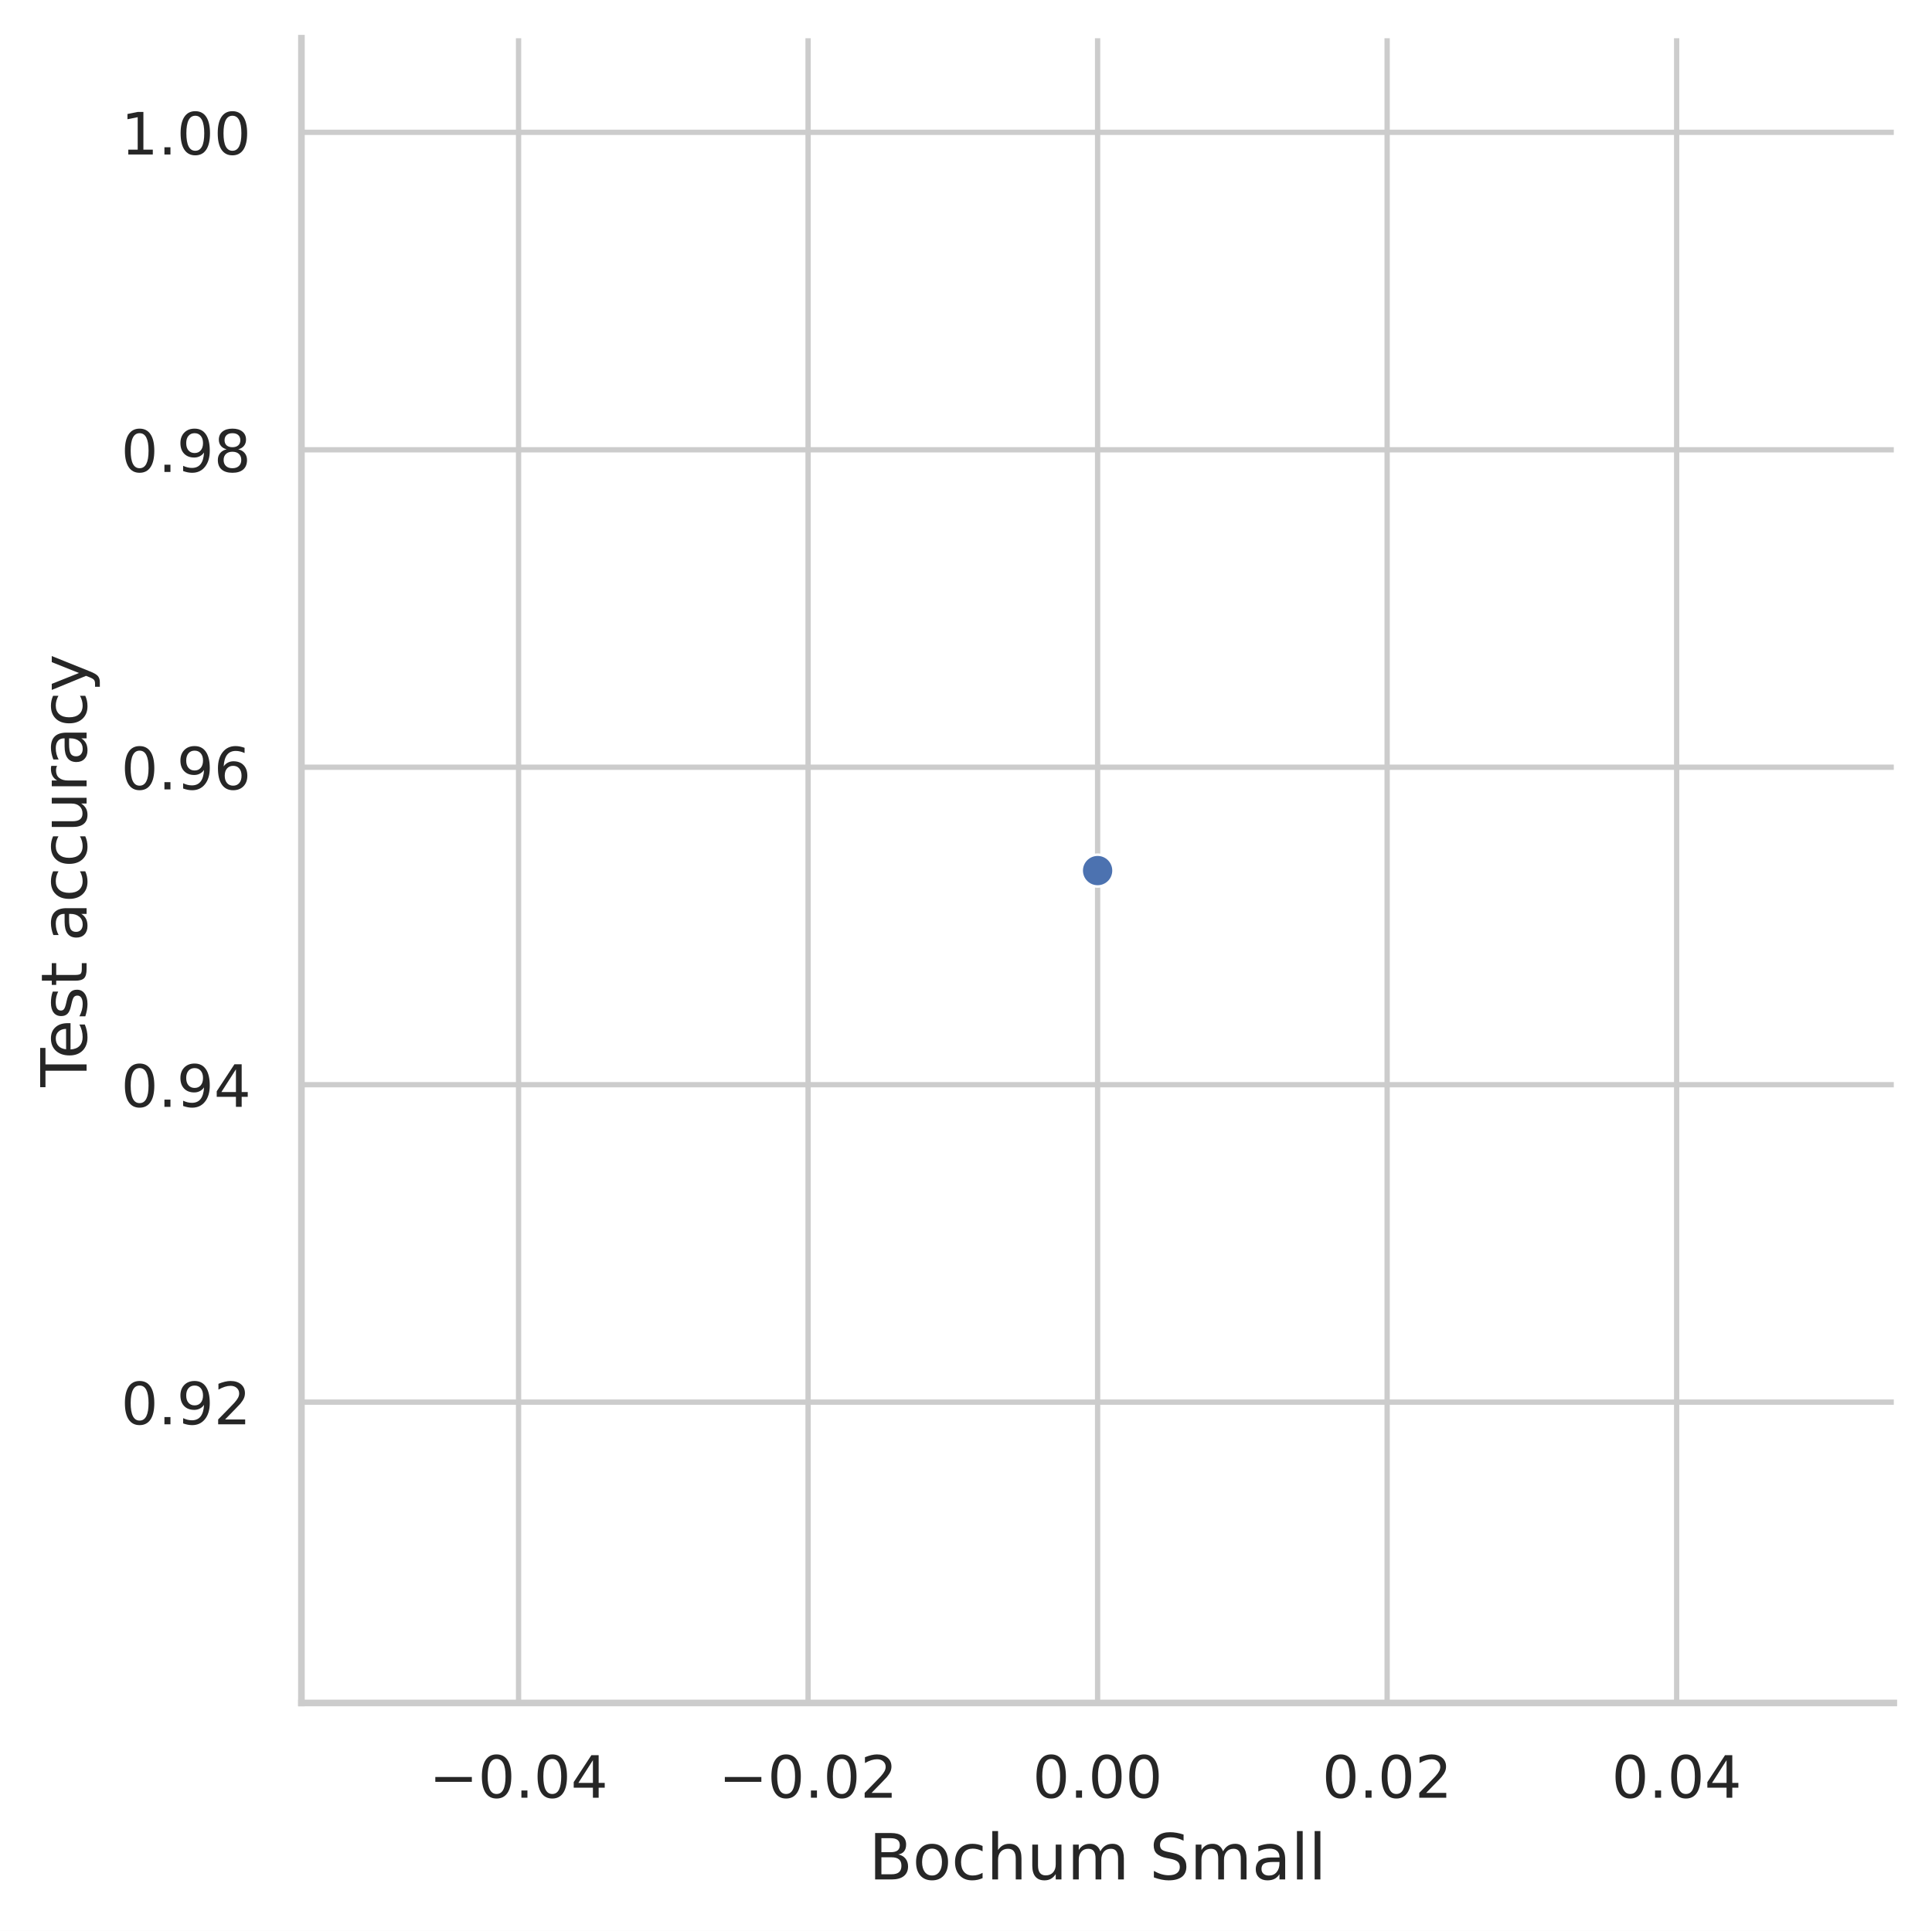
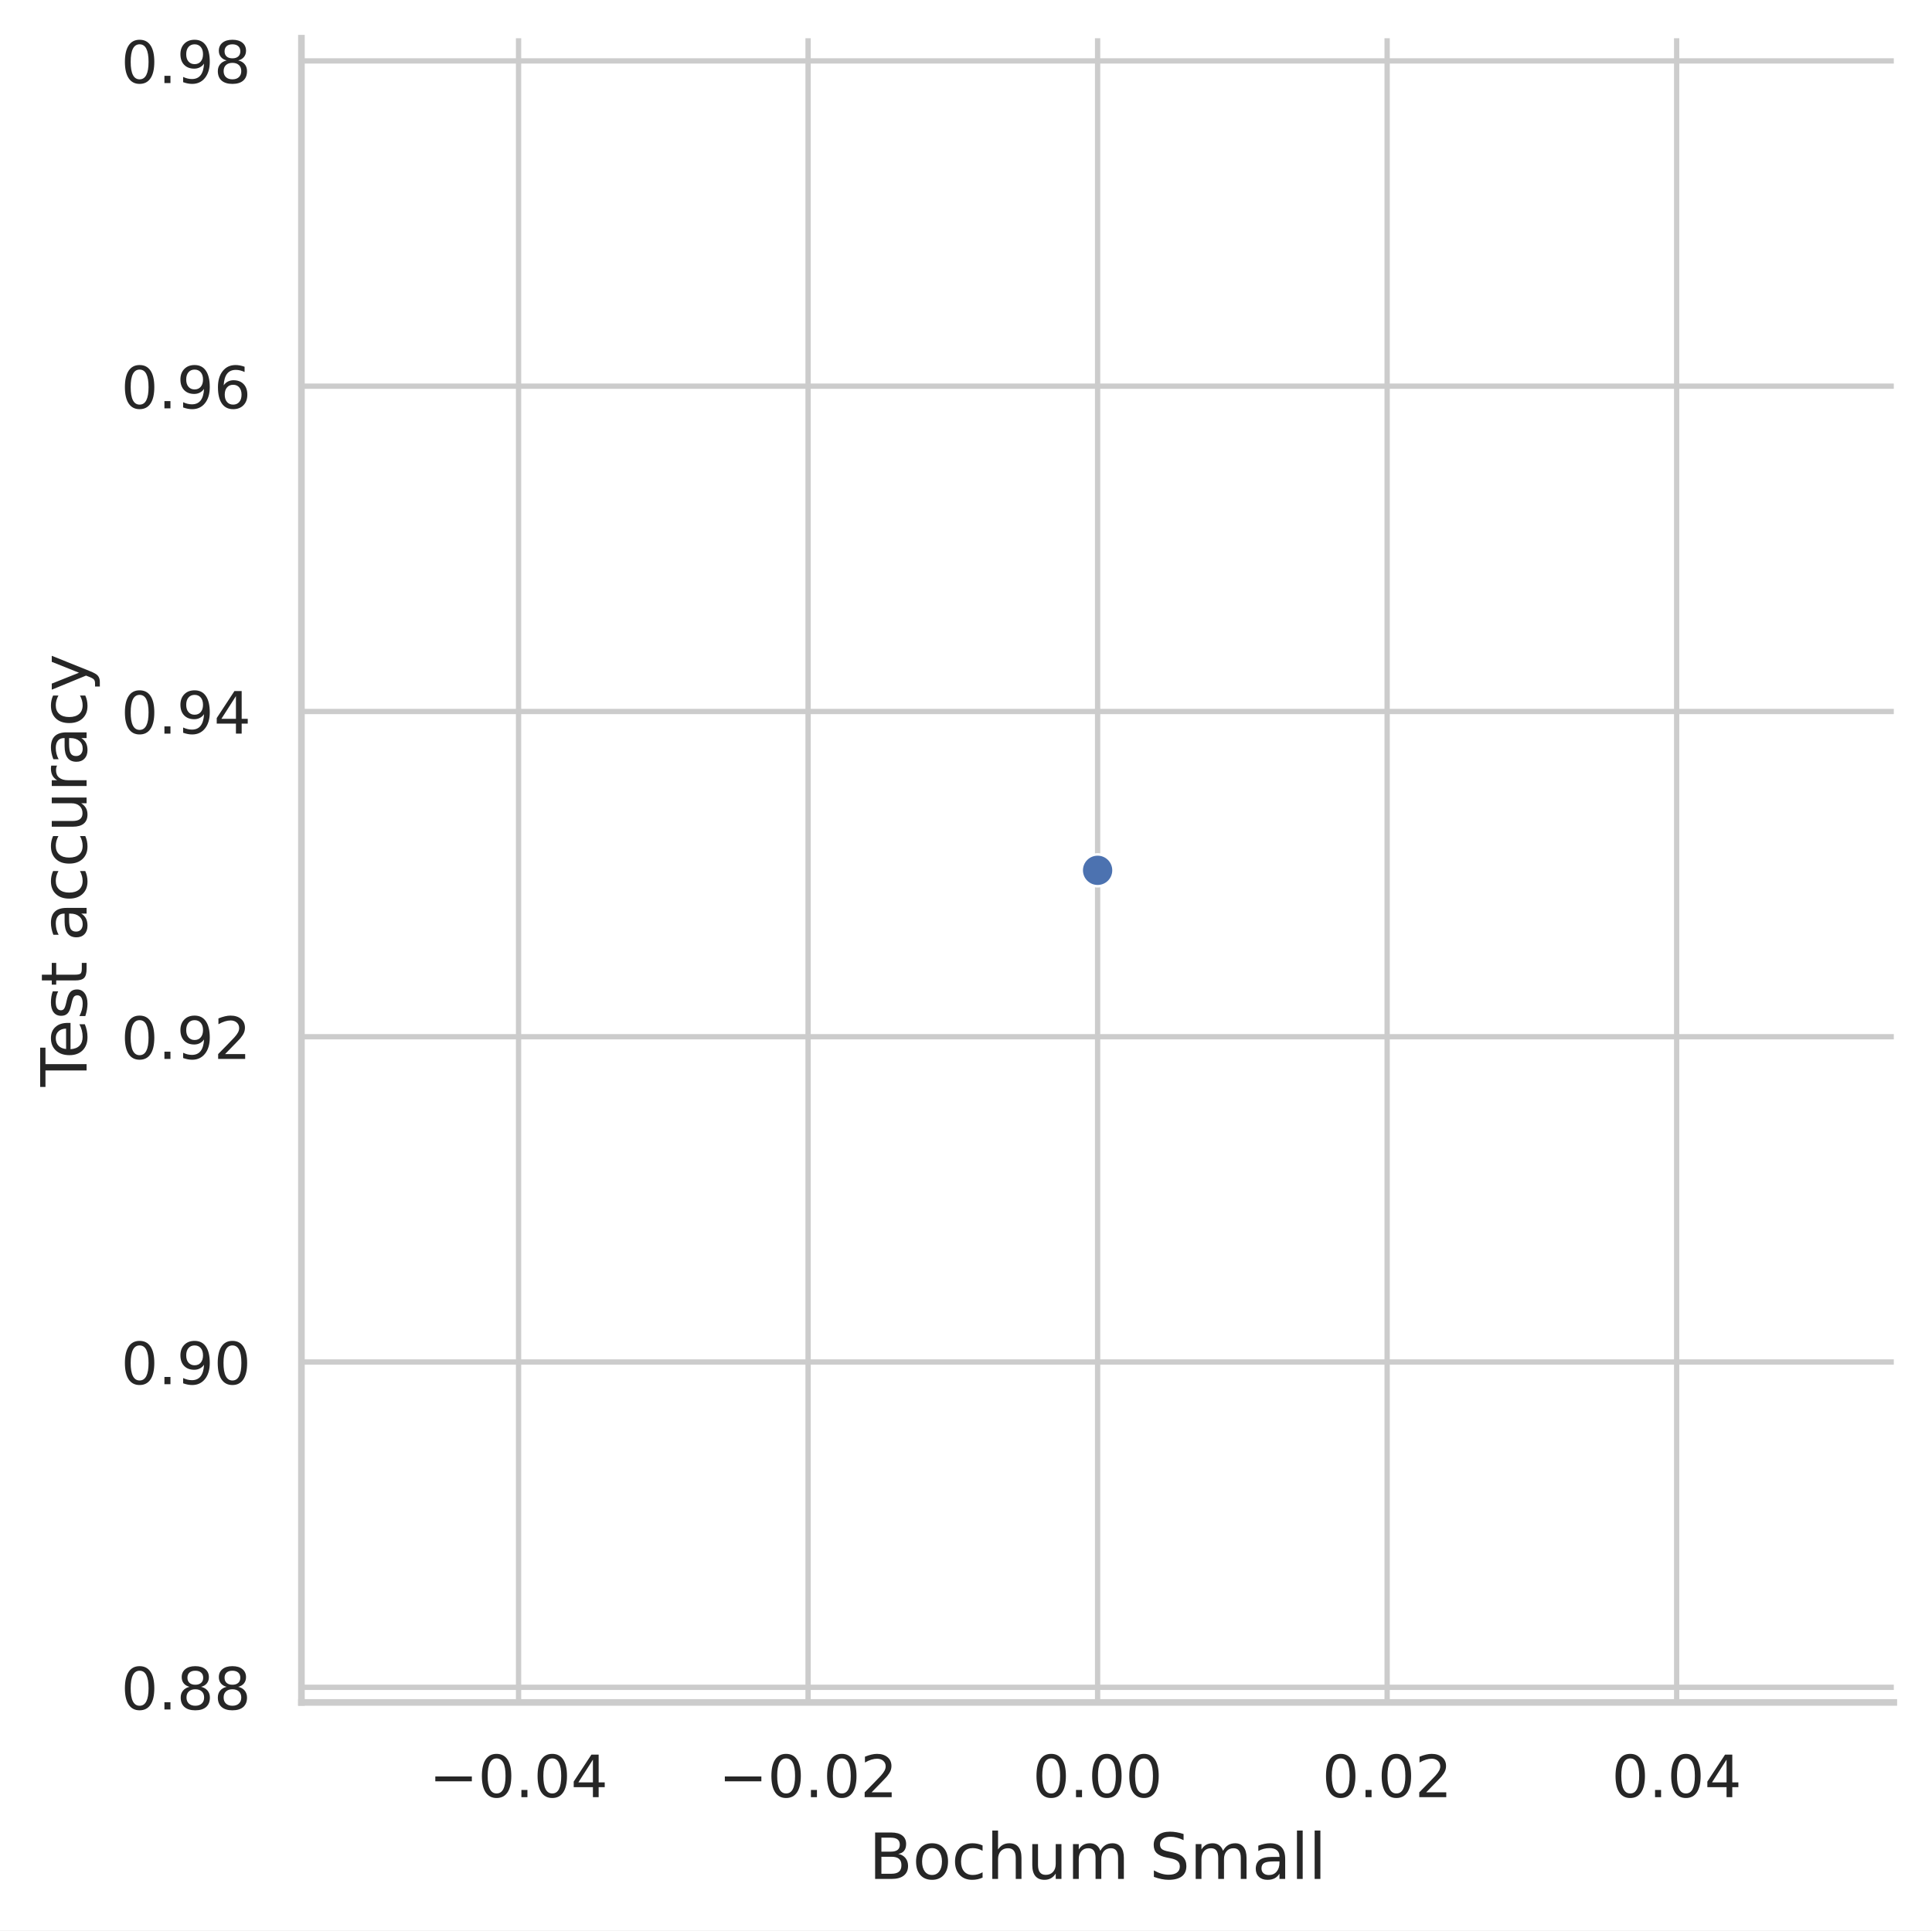
- <svg xmlns="http://www.w3.org/2000/svg" xmlns:xlink="http://www.w3.org/1999/xlink" height="363.94pt" version="1.1" viewBox="0 0 364.106 363.94" width="364.106pt">
+ <svg xmlns="http://www.w3.org/2000/svg" xmlns:xlink="http://www.w3.org/1999/xlink" height="363.84pt" version="1.1" viewBox="0 0 364.106 363.84" width="364.106pt">
  <defs>
    <style type="text/css">
*{stroke-linecap:butt;stroke-linejoin:round;}
  </style>
  </defs>
  <g id="figure_1">
    <g id="patch_1">
-       <path d="M 0 363.94  L 364.106 363.94  L 364.106 0  L 0 0  z " style="fill:#ffffff;" />
+       <path d="M 0 363.84  L 364.106 363.84  L 364.106 0  L 0 0  z " style="fill:#ffffff;" />
    </g>
    <g id="axes_1">
      <g id="patch_2">
-         <path d="M 56.806 320.98  L 356.906 320.98  L 356.906 7.2  L 56.806 7.2  z " style="fill:#ffffff;" />
+         <path d="M 56.806 320.88  L 356.906 320.88  L 356.906 7.2  L 56.806 7.2  z " style="fill:#ffffff;" />
      </g>
      <g id="matplotlib.axis_1">
        <g id="xtick_1">
          <g id="line2d_1">
-             <path clip-path="url(#pa0f0eaa0f7)" d="M 97.729 320.98  L 97.729 7.2  " style="fill:none;stroke:#cccccc;stroke-linecap:round;" />
+             <path clip-path="url(#pb12e3321a9)" d="M 97.729 320.88  L 97.729 7.2  " style="fill:none;stroke:#cccccc;stroke-linecap:round;" />
          </g>
          <g id="text_1">
            <defs>
              <path d="M 10.594 35.5  L 73.188 35.5  L 73.188 27.203  L 10.594 27.203  z " id="DejaVuSans-8722" />
              <path d="M 31.781 66.406  Q 24.172 66.406 20.328 58.906  Q 16.5 51.422 16.5 36.375  Q 16.5 21.391 20.328 13.891  Q 24.172 6.391 31.781 6.391  Q 39.453 6.391 43.281 13.891  Q 47.125 21.391 47.125 36.375  Q 47.125 51.422 43.281 58.906  Q 39.453 66.406 31.781 66.406  z M 31.781 74.219  Q 44.047 74.219 50.516 64.516  Q 56.984 54.828 56.984 36.375  Q 56.984 17.969 50.516 8.266  Q 44.047 -1.422 31.781 -1.422  Q 19.531 -1.422 13.062 8.266  Q 6.594 17.969 6.594 36.375  Q 6.594 54.828 13.062 64.516  Q 19.531 74.219 31.781 74.219  z " id="DejaVuSans-48" />
              <path d="M 10.688 12.406  L 21 12.406  L 21 0  L 10.688 0  z " id="DejaVuSans-46" />
              <path d="M 37.797 64.312  L 12.891 25.391  L 37.797 25.391  z M 35.203 72.906  L 47.609 72.906  L 47.609 25.391  L 58.016 25.391  L 58.016 17.188  L 47.609 17.188  L 47.609 0  L 37.797 0  L 37.797 17.188  L 4.891 17.188  L 4.891 26.703  z " id="DejaVuSans-52" />
            </defs>
-             <g style="fill:#262626;" transform="translate(80.87374 338.8383)scale(0.11 -0.11)">
+             <g style="fill:#262626;" transform="translate(80.87374 338.7382)scale(0.11 -0.11)">
              <use xlink:href="#DejaVuSans-8722" />
              <use x="83.789" xlink:href="#DejaVuSans-48" />
              <use x="147.412" xlink:href="#DejaVuSans-46" />
              <use x="179.199" xlink:href="#DejaVuSans-48" />
              <use x="242.822" xlink:href="#DejaVuSans-52" />
            </g>
          </g>
        </g>
        <g id="xtick_2">
          <g id="line2d_2">
-             <path clip-path="url(#pa0f0eaa0f7)" d="M 152.292 320.98  L 152.292 7.2  " style="fill:none;stroke:#cccccc;stroke-linecap:round;" />
+             <path clip-path="url(#pb12e3321a9)" d="M 152.292 320.88  L 152.292 7.2  " style="fill:none;stroke:#cccccc;stroke-linecap:round;" />
          </g>
          <g id="text_2">
            <defs>
              <path d="M 19.188 8.297  L 53.609 8.297  L 53.609 0  L 7.328 0  L 7.328 8.297  Q 12.938 14.109 22.625 23.891  Q 32.328 33.688 34.812 36.531  Q 39.547 41.844 41.422 45.531  Q 43.312 49.219 43.312 52.781  Q 43.312 58.594 39.234 62.25  Q 35.156 65.922 28.609 65.922  Q 23.969 65.922 18.812 64.312  Q 13.672 62.703 7.812 59.422  L 7.812 69.391  Q 13.766 71.781 18.938 73  Q 24.125 74.219 28.422 74.219  Q 39.75 74.219 46.484 68.547  Q 53.219 62.891 53.219 53.422  Q 53.219 48.922 51.531 44.891  Q 49.859 40.875 45.406 35.406  Q 44.188 33.984 37.641 27.219  Q 31.109 20.453 19.188 8.297  z " id="DejaVuSans-50" />
            </defs>
-             <g style="fill:#262626;" transform="translate(135.4374 338.8383)scale(0.11 -0.11)">
+             <g style="fill:#262626;" transform="translate(135.4374 338.7382)scale(0.11 -0.11)">
              <use xlink:href="#DejaVuSans-8722" />
              <use x="83.789" xlink:href="#DejaVuSans-48" />
              <use x="147.412" xlink:href="#DejaVuSans-46" />
              <use x="179.199" xlink:href="#DejaVuSans-48" />
              <use x="242.822" xlink:href="#DejaVuSans-50" />
            </g>
          </g>
        </g>
        <g id="xtick_3">
          <g id="line2d_3">
-             <path clip-path="url(#pa0f0eaa0f7)" d="M 206.856 320.98  L 206.856 7.2  " style="fill:none;stroke:#cccccc;stroke-linecap:round;" />
+             <path clip-path="url(#pb12e3321a9)" d="M 206.856 320.88  L 206.856 7.2  " style="fill:none;stroke:#cccccc;stroke-linecap:round;" />
          </g>
          <g id="text_3">
-             <g style="fill:#262626;" transform="translate(194.6098 338.8383)scale(0.11 -0.11)">
+             <g style="fill:#262626;" transform="translate(194.6098 338.7382)scale(0.11 -0.11)">
              <use xlink:href="#DejaVuSans-48" />
              <use x="63.623" xlink:href="#DejaVuSans-46" />
              <use x="95.41" xlink:href="#DejaVuSans-48" />
              <use x="159.033" xlink:href="#DejaVuSans-48" />
            </g>
          </g>
        </g>
        <g id="xtick_4">
          <g id="line2d_4">
-             <path clip-path="url(#pa0f0eaa0f7)" d="M 261.42 320.98  L 261.42 7.2  " style="fill:none;stroke:#cccccc;stroke-linecap:round;" />
+             <path clip-path="url(#pb12e3321a9)" d="M 261.42 320.88  L 261.42 7.2  " style="fill:none;stroke:#cccccc;stroke-linecap:round;" />
          </g>
          <g id="text_4">
-             <g style="fill:#262626;" transform="translate(249.1735 338.8383)scale(0.11 -0.11)">
+             <g style="fill:#262626;" transform="translate(249.1735 338.7382)scale(0.11 -0.11)">
              <use xlink:href="#DejaVuSans-48" />
              <use x="63.623" xlink:href="#DejaVuSans-46" />
              <use x="95.41" xlink:href="#DejaVuSans-48" />
              <use x="159.033" xlink:href="#DejaVuSans-50" />
            </g>
          </g>
        </g>
        <g id="xtick_5">
          <g id="line2d_5">
-             <path clip-path="url(#pa0f0eaa0f7)" d="M 315.983 320.98  L 315.983 7.2  " style="fill:none;stroke:#cccccc;stroke-linecap:round;" />
+             <path clip-path="url(#pb12e3321a9)" d="M 315.983 320.88  L 315.983 7.2  " style="fill:none;stroke:#cccccc;stroke-linecap:round;" />
          </g>
          <g id="text_5">
-             <g style="fill:#262626;" transform="translate(303.7371 338.8383)scale(0.11 -0.11)">
+             <g style="fill:#262626;" transform="translate(303.7371 338.7382)scale(0.11 -0.11)">
              <use xlink:href="#DejaVuSans-48" />
              <use x="63.623" xlink:href="#DejaVuSans-46" />
              <use x="95.41" xlink:href="#DejaVuSans-48" />
              <use x="159.033" xlink:href="#DejaVuSans-52" />
            </g>
          </g>
        </g>
        <g id="text_6">
          <defs>
            <path d="M 19.672 34.812  L 19.672 8.109  L 35.5 8.109  Q 43.453 8.109 47.281 11.406  Q 51.125 14.703 51.125 21.484  Q 51.125 28.328 47.281 31.562  Q 43.453 34.812 35.5 34.812  z M 19.672 64.797  L 19.672 42.828  L 34.281 42.828  Q 41.5 42.828 45.031 45.531  Q 48.578 48.25 48.578 53.812  Q 48.578 59.328 45.031 62.062  Q 41.5 64.797 34.281 64.797  z M 9.812 72.906  L 35.016 72.906  Q 46.297 72.906 52.391 68.219  Q 58.5 63.531 58.5 54.891  Q 58.5 48.188 55.375 44.234  Q 52.25 40.281 46.188 39.312  Q 53.469 37.75 57.5 32.781  Q 61.531 27.828 61.531 20.406  Q 61.531 10.641 54.891 5.312  Q 48.25 0 35.984 0  L 9.812 0  z " id="DejaVuSans-66" />
            <path d="M 30.609 48.391  Q 23.391 48.391 19.188 42.75  Q 14.984 37.109 14.984 27.297  Q 14.984 17.484 19.156 11.844  Q 23.344 6.203 30.609 6.203  Q 37.797 6.203 41.984 11.859  Q 46.188 17.531 46.188 27.297  Q 46.188 37.016 41.984 42.703  Q 37.797 48.391 30.609 48.391  z M 30.609 56  Q 42.328 56 49.016 48.375  Q 55.719 40.766 55.719 27.297  Q 55.719 13.875 49.016 6.219  Q 42.328 -1.422 30.609 -1.422  Q 18.844 -1.422 12.172 6.219  Q 5.516 13.875 5.516 27.297  Q 5.516 40.766 12.172 48.375  Q 18.844 56 30.609 56  z " id="DejaVuSans-111" />
            <path d="M 48.781 52.594  L 48.781 44.188  Q 44.969 46.297 41.141 47.344  Q 37.312 48.391 33.406 48.391  Q 24.656 48.391 19.812 42.844  Q 14.984 37.312 14.984 27.297  Q 14.984 17.281 19.812 11.734  Q 24.656 6.203 33.406 6.203  Q 37.312 6.203 41.141 7.25  Q 44.969 8.297 48.781 10.406  L 48.781 2.094  Q 45.016 0.344 40.984 -0.531  Q 36.969 -1.422 32.422 -1.422  Q 20.062 -1.422 12.781 6.344  Q 5.516 14.109 5.516 27.297  Q 5.516 40.672 12.859 48.328  Q 20.219 56 33.016 56  Q 37.156 56 41.109 55.141  Q 45.062 54.297 48.781 52.594  z " id="DejaVuSans-99" />
            <path d="M 54.891 33.016  L 54.891 0  L 45.906 0  L 45.906 32.719  Q 45.906 40.484 42.875 44.328  Q 39.844 48.188 33.797 48.188  Q 26.516 48.188 22.312 43.547  Q 18.109 38.922 18.109 30.906  L 18.109 0  L 9.078 0  L 9.078 75.984  L 18.109 75.984  L 18.109 46.188  Q 21.344 51.125 25.703 53.562  Q 30.078 56 35.797 56  Q 45.219 56 50.047 50.172  Q 54.891 44.344 54.891 33.016  z " id="DejaVuSans-104" />
            <path d="M 8.5 21.578  L 8.5 54.688  L 17.484 54.688  L 17.484 21.922  Q 17.484 14.156 20.5 10.266  Q 23.531 6.391 29.594 6.391  Q 36.859 6.391 41.078 11.031  Q 45.312 15.672 45.312 23.688  L 45.312 54.688  L 54.297 54.688  L 54.297 0  L 45.312 0  L 45.312 8.406  Q 42.047 3.422 37.719 1  Q 33.406 -1.422 27.688 -1.422  Q 18.266 -1.422 13.375 4.438  Q 8.5 10.297 8.5 21.578  z M 31.109 56  z " id="DejaVuSans-117" />
            <path d="M 52 44.188  Q 55.375 50.25 60.062 53.125  Q 64.75 56 71.094 56  Q 79.641 56 84.281 50.016  Q 88.922 44.047 88.922 33.016  L 88.922 0  L 79.891 0  L 79.891 32.719  Q 79.891 40.578 77.094 44.375  Q 74.312 48.188 68.609 48.188  Q 61.625 48.188 57.562 43.547  Q 53.516 38.922 53.516 30.906  L 53.516 0  L 44.484 0  L 44.484 32.719  Q 44.484 40.625 41.703 44.406  Q 38.922 48.188 33.109 48.188  Q 26.219 48.188 22.156 43.531  Q 18.109 38.875 18.109 30.906  L 18.109 0  L 9.078 0  L 9.078 54.688  L 18.109 54.688  L 18.109 46.188  Q 21.188 51.219 25.484 53.609  Q 29.781 56 35.688 56  Q 41.656 56 45.828 52.969  Q 50 49.953 52 44.188  z " id="DejaVuSans-109" />
            <path id="DejaVuSans-32" />
            <path d="M 53.516 70.516  L 53.516 60.891  Q 47.906 63.578 42.922 64.891  Q 37.938 66.219 33.297 66.219  Q 25.25 66.219 20.875 63.094  Q 16.5 59.969 16.5 54.203  Q 16.5 49.359 19.406 46.891  Q 22.312 44.438 30.422 42.922  L 36.375 41.703  Q 47.406 39.594 52.656 34.297  Q 57.906 29 57.906 20.125  Q 57.906 9.516 50.797 4.047  Q 43.703 -1.422 29.984 -1.422  Q 24.812 -1.422 18.969 -0.25  Q 13.141 0.922 6.891 3.219  L 6.891 13.375  Q 12.891 10.016 18.656 8.297  Q 24.422 6.594 29.984 6.594  Q 38.422 6.594 43.016 9.906  Q 47.609 13.234 47.609 19.391  Q 47.609 24.75 44.312 27.781  Q 41.016 30.812 33.5 32.328  L 27.484 33.5  Q 16.453 35.688 11.516 40.375  Q 6.594 45.062 6.594 53.422  Q 6.594 63.094 13.406 68.656  Q 20.219 74.219 32.172 74.219  Q 37.312 74.219 42.625 73.281  Q 47.953 72.359 53.516 70.516  z " id="DejaVuSans-83" />
            <path d="M 34.281 27.484  Q 23.391 27.484 19.188 25  Q 14.984 22.516 14.984 16.5  Q 14.984 11.719 18.141 8.906  Q 21.297 6.109 26.703 6.109  Q 34.188 6.109 38.703 11.406  Q 43.219 16.703 43.219 25.484  L 43.219 27.484  z M 52.203 31.203  L 52.203 0  L 43.219 0  L 43.219 8.297  Q 40.141 3.328 35.547 0.953  Q 30.953 -1.422 24.312 -1.422  Q 15.922 -1.422 10.953 3.297  Q 6 8.016 6 15.922  Q 6 25.141 12.172 29.828  Q 18.359 34.516 30.609 34.516  L 43.219 34.516  L 43.219 35.406  Q 43.219 41.609 39.141 45  Q 35.062 48.391 27.688 48.391  Q 23 48.391 18.547 47.266  Q 14.109 46.141 10.016 43.891  L 10.016 52.203  Q 14.938 54.109 19.578 55.047  Q 24.219 56 28.609 56  Q 40.484 56 46.344 49.844  Q 52.203 43.703 52.203 31.203  z " id="DejaVuSans-97" />
            <path d="M 9.422 75.984  L 18.406 75.984  L 18.406 0  L 9.422 0  z " id="DejaVuSans-108" />
          </defs>
-           <g style="fill:#262626;" transform="translate(163.7488 354.2441)scale(0.12 -0.12)">
+           <g style="fill:#262626;" transform="translate(163.7488 354.144)scale(0.12 -0.12)">
            <use xlink:href="#DejaVuSans-66" />
            <use x="68.604" xlink:href="#DejaVuSans-111" />
            <use x="129.785" xlink:href="#DejaVuSans-99" />
            <use x="184.766" xlink:href="#DejaVuSans-104" />
            <use x="248.145" xlink:href="#DejaVuSans-117" />
            <use x="311.523" xlink:href="#DejaVuSans-109" />
            <use x="408.936" xlink:href="#DejaVuSans-32" />
            <use x="440.723" xlink:href="#DejaVuSans-83" />
            <use x="504.199" xlink:href="#DejaVuSans-109" />
            <use x="601.611" xlink:href="#DejaVuSans-97" />
            <use x="662.891" xlink:href="#DejaVuSans-108" />
            <use x="690.674" xlink:href="#DejaVuSans-108" />
          </g>
        </g>
      </g>
      <g id="matplotlib.axis_2">
        <g id="ytick_1">
          <g id="line2d_6">
-             <path clip-path="url(#pa0f0eaa0f7)" d="M 56.806 264.277  L 356.906 264.277  " style="fill:none;stroke:#cccccc;stroke-linecap:round;" />
+             <path clip-path="url(#pb12e3321a9)" d="M 56.806 318.028  L 356.906 318.028  " style="fill:none;stroke:#cccccc;stroke-linecap:round;" />
          </g>
          <g id="text_7">
            <defs>
-               <path d="M 10.984 1.516  L 10.984 10.5  Q 14.703 8.734 18.5 7.812  Q 22.312 6.891 25.984 6.891  Q 35.75 6.891 40.891 13.453  Q 46.047 20.016 46.781 33.406  Q 43.953 29.203 39.594 26.953  Q 35.25 24.703 29.984 24.703  Q 19.047 24.703 12.672 31.312  Q 6.297 37.938 6.297 49.422  Q 6.297 60.641 12.938 67.422  Q 19.578 74.219 30.609 74.219  Q 43.266 74.219 49.922 64.516  Q 56.594 54.828 56.594 36.375  Q 56.594 19.141 48.406 8.859  Q 40.234 -1.422 26.422 -1.422  Q 22.703 -1.422 18.891 -0.688  Q 15.094 0.047 10.984 1.516  z M 30.609 32.422  Q 37.25 32.422 41.125 36.953  Q 45.016 41.5 45.016 49.422  Q 45.016 57.281 41.125 61.844  Q 37.25 66.406 30.609 66.406  Q 23.969 66.406 20.094 61.844  Q 16.219 57.281 16.219 49.422  Q 16.219 41.5 20.094 36.953  Q 23.969 32.422 30.609 32.422  z " id="DejaVuSans-57" />
-             </defs>
-             <g style="fill:#262626;" transform="translate(22.81375 268.4561)scale(0.11 -0.11)">
-               <use xlink:href="#DejaVuSans-48" />
-               <use x="63.623" xlink:href="#DejaVuSans-46" />
-               <use x="95.41" xlink:href="#DejaVuSans-57" />
-               <use x="159.033" xlink:href="#DejaVuSans-50" />
+               <path d="M 31.781 34.625  Q 24.75 34.625 20.719 30.859  Q 16.703 27.094 16.703 20.516  Q 16.703 13.922 20.719 10.156  Q 24.75 6.391 31.781 6.391  Q 38.812 6.391 42.859 10.172  Q 46.922 13.969 46.922 20.516  Q 46.922 27.094 42.891 30.859  Q 38.875 34.625 31.781 34.625  z M 21.922 38.812  Q 15.578 40.375 12.031 44.719  Q 8.5 49.078 8.5 55.328  Q 8.5 64.062 14.719 69.141  Q 20.953 74.219 31.781 74.219  Q 42.672 74.219 48.875 69.141  Q 55.078 64.062 55.078 55.328  Q 55.078 49.078 51.531 44.719  Q 48 40.375 41.703 38.812  Q 48.828 37.156 52.797 32.312  Q 56.781 27.484 56.781 20.516  Q 56.781 9.906 50.312 4.234  Q 43.844 -1.422 31.781 -1.422  Q 19.734 -1.422 13.25 4.234  Q 6.781 9.906 6.781 20.516  Q 6.781 27.484 10.781 32.312  Q 14.797 37.156 21.922 38.812  z M 18.312 54.391  Q 18.312 48.734 21.844 45.562  Q 25.391 42.391 31.781 42.391  Q 38.141 42.391 41.719 45.562  Q 45.312 48.734 45.312 54.391  Q 45.312 60.062 41.719 63.234  Q 38.141 66.406 31.781 66.406  Q 25.391 66.406 21.844 63.234  Q 18.312 60.062 18.312 54.391  z " id="DejaVuSans-56" />
+             </defs>
+             <g style="fill:#262626;" transform="translate(22.81375 322.2074)scale(0.11 -0.11)">
+               <use xlink:href="#DejaVuSans-48" />
+               <use x="63.623" xlink:href="#DejaVuSans-46" />
+               <use x="95.41" xlink:href="#DejaVuSans-56" />
+               <use x="159.033" xlink:href="#DejaVuSans-56" />
            </g>
          </g>
        </g>
        <g id="ytick_2">
          <g id="line2d_7">
-             <path clip-path="url(#pa0f0eaa0f7)" d="M 56.806 204.443  L 356.906 204.443  " style="fill:none;stroke:#cccccc;stroke-linecap:round;" />
+             <path clip-path="url(#pb12e3321a9)" d="M 56.806 256.718  L 356.906 256.718  " style="fill:none;stroke:#cccccc;stroke-linecap:round;" />
          </g>
          <g id="text_8">
-             <g style="fill:#262626;" transform="translate(22.81375 208.6222)scale(0.11 -0.11)">
-               <use xlink:href="#DejaVuSans-48" />
-               <use x="63.623" xlink:href="#DejaVuSans-46" />
-               <use x="95.41" xlink:href="#DejaVuSans-57" />
-               <use x="159.033" xlink:href="#DejaVuSans-52" />
+             <defs>
+               <path d="M 10.984 1.516  L 10.984 10.5  Q 14.703 8.734 18.5 7.812  Q 22.312 6.891 25.984 6.891  Q 35.75 6.891 40.891 13.453  Q 46.047 20.016 46.781 33.406  Q 43.953 29.203 39.594 26.953  Q 35.25 24.703 29.984 24.703  Q 19.047 24.703 12.672 31.312  Q 6.297 37.938 6.297 49.422  Q 6.297 60.641 12.938 67.422  Q 19.578 74.219 30.609 74.219  Q 43.266 74.219 49.922 64.516  Q 56.594 54.828 56.594 36.375  Q 56.594 19.141 48.406 8.859  Q 40.234 -1.422 26.422 -1.422  Q 22.703 -1.422 18.891 -0.688  Q 15.094 0.047 10.984 1.516  z M 30.609 32.422  Q 37.25 32.422 41.125 36.953  Q 45.016 41.5 45.016 49.422  Q 45.016 57.281 41.125 61.844  Q 37.25 66.406 30.609 66.406  Q 23.969 66.406 20.094 61.844  Q 16.219 57.281 16.219 49.422  Q 16.219 41.5 20.094 36.953  Q 23.969 32.422 30.609 32.422  z " id="DejaVuSans-57" />
+             </defs>
+             <g style="fill:#262626;" transform="translate(22.81375 260.8972)scale(0.11 -0.11)">
+               <use xlink:href="#DejaVuSans-48" />
+               <use x="63.623" xlink:href="#DejaVuSans-46" />
+               <use x="95.41" xlink:href="#DejaVuSans-57" />
+               <use x="159.033" xlink:href="#DejaVuSans-48" />
            </g>
          </g>
        </g>
        <g id="ytick_3">
          <g id="line2d_8">
-             <path clip-path="url(#pa0f0eaa0f7)" d="M 56.806 144.609  L 356.906 144.609  " style="fill:none;stroke:#cccccc;stroke-linecap:round;" />
+             <path clip-path="url(#pb12e3321a9)" d="M 56.806 195.408  L 356.906 195.408  " style="fill:none;stroke:#cccccc;stroke-linecap:round;" />
          </g>
          <g id="text_9">
-             <defs>
-               <path d="M 33.016 40.375  Q 26.375 40.375 22.484 35.828  Q 18.609 31.297 18.609 23.391  Q 18.609 15.531 22.484 10.953  Q 26.375 6.391 33.016 6.391  Q 39.656 6.391 43.531 10.953  Q 47.406 15.531 47.406 23.391  Q 47.406 31.297 43.531 35.828  Q 39.656 40.375 33.016 40.375  z M 52.594 71.297  L 52.594 62.312  Q 48.875 64.062 45.094 64.984  Q 41.312 65.922 37.594 65.922  Q 27.828 65.922 22.672 59.328  Q 17.531 52.734 16.797 39.406  Q 19.672 43.656 24.016 45.922  Q 28.375 48.188 33.594 48.188  Q 44.578 48.188 50.953 41.516  Q 57.328 34.859 57.328 23.391  Q 57.328 12.156 50.688 5.359  Q 44.047 -1.422 33.016 -1.422  Q 20.359 -1.422 13.672 8.266  Q 6.984 17.969 6.984 36.375  Q 6.984 53.656 15.188 63.938  Q 23.391 74.219 37.203 74.219  Q 40.922 74.219 44.703 73.484  Q 48.484 72.75 52.594 71.297  z " id="DejaVuSans-54" />
-             </defs>
-             <g style="fill:#262626;" transform="translate(22.81375 148.7883)scale(0.11 -0.11)">
-               <use xlink:href="#DejaVuSans-48" />
-               <use x="63.623" xlink:href="#DejaVuSans-46" />
-               <use x="95.41" xlink:href="#DejaVuSans-57" />
-               <use x="159.033" xlink:href="#DejaVuSans-54" />
+             <g style="fill:#262626;" transform="translate(22.81375 199.5871)scale(0.11 -0.11)">
+               <use xlink:href="#DejaVuSans-48" />
+               <use x="63.623" xlink:href="#DejaVuSans-46" />
+               <use x="95.41" xlink:href="#DejaVuSans-57" />
+               <use x="159.033" xlink:href="#DejaVuSans-50" />
            </g>
          </g>
        </g>
        <g id="ytick_4">
          <g id="line2d_9">
-             <path clip-path="url(#pa0f0eaa0f7)" d="M 56.806 84.775  L 356.906 84.775  " style="fill:none;stroke:#cccccc;stroke-linecap:round;" />
+             <path clip-path="url(#pb12e3321a9)" d="M 56.806 134.098  L 356.906 134.098  " style="fill:none;stroke:#cccccc;stroke-linecap:round;" />
          </g>
          <g id="text_10">
-             <defs>
-               <path d="M 31.781 34.625  Q 24.75 34.625 20.719 30.859  Q 16.703 27.094 16.703 20.516  Q 16.703 13.922 20.719 10.156  Q 24.75 6.391 31.781 6.391  Q 38.812 6.391 42.859 10.172  Q 46.922 13.969 46.922 20.516  Q 46.922 27.094 42.891 30.859  Q 38.875 34.625 31.781 34.625  z M 21.922 38.812  Q 15.578 40.375 12.031 44.719  Q 8.5 49.078 8.5 55.328  Q 8.5 64.062 14.719 69.141  Q 20.953 74.219 31.781 74.219  Q 42.672 74.219 48.875 69.141  Q 55.078 64.062 55.078 55.328  Q 55.078 49.078 51.531 44.719  Q 48 40.375 41.703 38.812  Q 48.828 37.156 52.797 32.312  Q 56.781 27.484 56.781 20.516  Q 56.781 9.906 50.312 4.234  Q 43.844 -1.422 31.781 -1.422  Q 19.734 -1.422 13.25 4.234  Q 6.781 9.906 6.781 20.516  Q 6.781 27.484 10.781 32.312  Q 14.797 37.156 21.922 38.812  z M 18.312 54.391  Q 18.312 48.734 21.844 45.562  Q 25.391 42.391 31.781 42.391  Q 38.141 42.391 41.719 45.562  Q 45.312 48.734 45.312 54.391  Q 45.312 60.062 41.719 63.234  Q 38.141 66.406 31.781 66.406  Q 25.391 66.406 21.844 63.234  Q 18.312 60.062 18.312 54.391  z " id="DejaVuSans-56" />
-             </defs>
-             <g style="fill:#262626;" transform="translate(22.81375 88.95446)scale(0.11 -0.11)">
-               <use xlink:href="#DejaVuSans-48" />
-               <use x="63.623" xlink:href="#DejaVuSans-46" />
-               <use x="95.41" xlink:href="#DejaVuSans-57" />
-               <use x="159.033" xlink:href="#DejaVuSans-56" />
+             <g style="fill:#262626;" transform="translate(22.81375 138.2769)scale(0.11 -0.11)">
+               <use xlink:href="#DejaVuSans-48" />
+               <use x="63.623" xlink:href="#DejaVuSans-46" />
+               <use x="95.41" xlink:href="#DejaVuSans-57" />
+               <use x="159.033" xlink:href="#DejaVuSans-52" />
            </g>
          </g>
        </g>
        <g id="ytick_5">
          <g id="line2d_10">
-             <path clip-path="url(#pa0f0eaa0f7)" d="M 56.806 24.941  L 356.906 24.941  " style="fill:none;stroke:#cccccc;stroke-linecap:round;" />
+             <path clip-path="url(#pb12e3321a9)" d="M 56.806 72.788  L 356.906 72.788  " style="fill:none;stroke:#cccccc;stroke-linecap:round;" />
          </g>
          <g id="text_11">
            <defs>
-               <path d="M 12.406 8.297  L 28.516 8.297  L 28.516 63.922  L 10.984 60.406  L 10.984 69.391  L 28.422 72.906  L 38.281 72.906  L 38.281 8.297  L 54.391 8.297  L 54.391 0  L 12.406 0  z " id="DejaVuSans-49" />
-             </defs>
-             <g style="fill:#262626;" transform="translate(22.81375 29.12058)scale(0.11 -0.11)">
-               <use xlink:href="#DejaVuSans-49" />
-               <use x="63.623" xlink:href="#DejaVuSans-46" />
-               <use x="95.41" xlink:href="#DejaVuSans-48" />
-               <use x="159.033" xlink:href="#DejaVuSans-48" />
-             </g>
-           </g>
-         </g>
-         <g id="text_12">
+               <path d="M 33.016 40.375  Q 26.375 40.375 22.484 35.828  Q 18.609 31.297 18.609 23.391  Q 18.609 15.531 22.484 10.953  Q 26.375 6.391 33.016 6.391  Q 39.656 6.391 43.531 10.953  Q 47.406 15.531 47.406 23.391  Q 47.406 31.297 43.531 35.828  Q 39.656 40.375 33.016 40.375  z M 52.594 71.297  L 52.594 62.312  Q 48.875 64.062 45.094 64.984  Q 41.312 65.922 37.594 65.922  Q 27.828 65.922 22.672 59.328  Q 17.531 52.734 16.797 39.406  Q 19.672 43.656 24.016 45.922  Q 28.375 48.188 33.594 48.188  Q 44.578 48.188 50.953 41.516  Q 57.328 34.859 57.328 23.391  Q 57.328 12.156 50.688 5.359  Q 44.047 -1.422 33.016 -1.422  Q 20.359 -1.422 13.672 8.266  Q 6.984 17.969 6.984 36.375  Q 6.984 53.656 15.188 63.938  Q 23.391 74.219 37.203 74.219  Q 40.922 74.219 44.703 73.484  Q 48.484 72.75 52.594 71.297  z " id="DejaVuSans-54" />
+             </defs>
+             <g style="fill:#262626;" transform="translate(22.81375 76.96676)scale(0.11 -0.11)">
+               <use xlink:href="#DejaVuSans-48" />
+               <use x="63.623" xlink:href="#DejaVuSans-46" />
+               <use x="95.41" xlink:href="#DejaVuSans-57" />
+               <use x="159.033" xlink:href="#DejaVuSans-54" />
+             </g>
+           </g>
+         </g>
+         <g id="ytick_6">
+           <g id="line2d_11">
+             <path clip-path="url(#pb12e3321a9)" d="M 56.806 11.477  L 356.906 11.477  " style="fill:none;stroke:#cccccc;stroke-linecap:round;" />
+           </g>
+           <g id="text_12">
+             <g style="fill:#262626;" transform="translate(22.81375 15.65659)scale(0.11 -0.11)">
+               <use xlink:href="#DejaVuSans-48" />
+               <use x="63.623" xlink:href="#DejaVuSans-46" />
+               <use x="95.41" xlink:href="#DejaVuSans-57" />
+               <use x="159.033" xlink:href="#DejaVuSans-56" />
+             </g>
+           </g>
+         </g>
+         <g id="text_13">
          <defs>
            <path d="M -0.297 72.906  L 61.375 72.906  L 61.375 64.594  L 35.5 64.594  L 35.5 0  L 25.594 0  L 25.594 64.594  L -0.297 64.594  z " id="DejaVuSans-84" />
            <path d="M 56.203 29.594  L 56.203 25.203  L 14.891 25.203  Q 15.484 15.922 20.484 11.062  Q 25.484 6.203 34.422 6.203  Q 39.594 6.203 44.453 7.469  Q 49.312 8.734 54.109 11.281  L 54.109 2.781  Q 49.266 0.734 44.188 -0.344  Q 39.109 -1.422 33.891 -1.422  Q 20.797 -1.422 13.156 6.188  Q 5.516 13.812 5.516 26.812  Q 5.516 40.234 12.766 48.109  Q 20.016 56 32.328 56  Q 43.359 56 49.781 48.891  Q 56.203 41.797 56.203 29.594  z M 47.219 32.234  Q 47.125 39.594 43.094 43.984  Q 39.062 48.391 32.422 48.391  Q 24.906 48.391 20.391 44.141  Q 15.875 39.891 15.188 32.172  z " id="DejaVuSans-101" />
            <path d="M 44.281 53.078  L 44.281 44.578  Q 40.484 46.531 36.375 47.5  Q 32.281 48.484 27.875 48.484  Q 21.188 48.484 17.844 46.438  Q 14.5 44.391 14.5 40.281  Q 14.5 37.156 16.891 35.375  Q 19.281 33.594 26.516 31.984  L 29.594 31.297  Q 39.156 29.25 43.188 25.516  Q 47.219 21.781 47.219 15.094  Q 47.219 7.469 41.188 3.016  Q 35.156 -1.422 24.609 -1.422  Q 20.219 -1.422 15.453 -0.562  Q 10.688 0.297 5.422 2  L 5.422 11.281  Q 10.406 8.688 15.234 7.391  Q 20.062 6.109 24.812 6.109  Q 31.156 6.109 34.562 8.281  Q 37.984 10.453 37.984 14.406  Q 37.984 18.062 35.516 20.016  Q 33.062 21.969 24.703 23.781  L 21.578 24.516  Q 13.234 26.266 9.516 29.906  Q 5.812 33.547 5.812 39.891  Q 5.812 47.609 11.281 51.797  Q 16.75 56 26.812 56  Q 31.781 56 36.172 55.266  Q 40.578 54.547 44.281 53.078  z " id="DejaVuSans-115" />
            <path d="M 18.312 70.219  L 18.312 54.688  L 36.812 54.688  L 36.812 47.703  L 18.312 47.703  L 18.312 18.016  Q 18.312 11.328 20.141 9.422  Q 21.969 7.516 27.594 7.516  L 36.812 7.516  L 36.812 0  L 27.594 0  Q 17.188 0 13.234 3.875  Q 9.281 7.766 9.281 18.016  L 9.281 47.703  L 2.688 47.703  L 2.688 54.688  L 9.281 54.688  L 9.281 70.219  z " id="DejaVuSans-116" />
            <path d="M 41.109 46.297  Q 39.594 47.172 37.812 47.578  Q 36.031 48 33.891 48  Q 26.266 48 22.188 43.047  Q 18.109 38.094 18.109 28.812  L 18.109 0  L 9.078 0  L 9.078 54.688  L 18.109 54.688  L 18.109 46.188  Q 20.953 51.172 25.484 53.578  Q 30.031 56 36.531 56  Q 37.453 56 38.578 55.875  Q 39.703 55.766 41.062 55.516  z " id="DejaVuSans-114" />
            <path d="M 32.172 -5.078  Q 28.375 -14.844 24.75 -17.812  Q 21.141 -20.797 15.094 -20.797  L 7.906 -20.797  L 7.906 -13.281  L 13.188 -13.281  Q 16.891 -13.281 18.938 -11.516  Q 21 -9.766 23.484 -3.219  L 25.094 0.875  L 2.984 54.688  L 12.5 54.688  L 29.594 11.922  L 46.688 54.688  L 56.203 54.688  z " id="DejaVuSans-121" />
          </defs>
-           <g style="fill:#262626;" transform="translate(16.31812 204.8825)rotate(-90)scale(0.12 -0.12)">
+           <g style="fill:#262626;" transform="translate(16.31812 204.8325)rotate(-90)scale(0.12 -0.12)">
            <use xlink:href="#DejaVuSans-84" />
            <use x="44.084" xlink:href="#DejaVuSans-101" />
            <use x="105.607" xlink:href="#DejaVuSans-115" />
            <use x="157.707" xlink:href="#DejaVuSans-116" />
            <use x="196.916" xlink:href="#DejaVuSans-32" />
            <use x="228.703" xlink:href="#DejaVuSans-97" />
            <use x="289.982" xlink:href="#DejaVuSans-99" />
            <use x="344.963" xlink:href="#DejaVuSans-99" />
            <use x="399.943" xlink:href="#DejaVuSans-117" />
            <use x="463.322" xlink:href="#DejaVuSans-114" />
            <use x="504.436" xlink:href="#DejaVuSans-97" />
            <use x="565.715" xlink:href="#DejaVuSans-99" />
            <use x="620.695" xlink:href="#DejaVuSans-121" />
          </g>
        </g>
      </g>
      <g id="PathCollection_1">
        <defs>
-           <path d="M 0 3  C 0.796 3 1.559 2.684 2.121 2.121  C 2.684 1.559 3 0.796 3 0  C 3 -0.796 2.684 -1.559 2.121 -2.121  C 1.559 -2.684 0.796 -3 0 -3  C -0.796 -3 -1.559 -2.684 -2.121 -2.121  C -2.684 -1.559 -3 -0.796 -3 0  C -3 0.796 -2.684 1.559 -2.121 2.121  C -1.559 2.684 -0.796 3 0 3  z " id="m5c4e46bc6b" style="stroke:#ffffff;stroke-width:0.48;" />
+           <path d="M 0 3  C 0.796 3 1.559 2.684 2.121 2.121  C 2.684 1.559 3 0.796 3 0  C 3 -0.796 2.684 -1.559 2.121 -2.121  C 1.559 -2.684 0.796 -3 0 -3  C -0.796 -3 -1.559 -2.684 -2.121 -2.121  C -2.684 -1.559 -3 -0.796 -3 0  C -3 0.796 -2.684 1.559 -2.121 2.121  C -1.559 2.684 -0.796 3 0 3  z " id="m5b4ffaa0c7" style="stroke:#ffffff;stroke-width:0.48;" />
        </defs>
-         <g clip-path="url(#pa0f0eaa0f7)">
-           <use style="fill:#4c72b0;stroke:#ffffff;stroke-width:0.48;" x="206.856" xlink:href="#m5c4e46bc6b" y="164.09" />
+         <g clip-path="url(#pb12e3321a9)">
+           <use style="fill:#4c72b0;stroke:#ffffff;stroke-width:0.48;" x="206.856" xlink:href="#m5b4ffaa0c7" y="164.04" />
        </g>
      </g>
      <g id="patch_3">
-         <path d="M 56.806 320.98  L 56.806 7.2  " style="fill:none;stroke:#cccccc;stroke-linecap:square;stroke-linejoin:miter;stroke-width:1.25;" />
+         <path d="M 56.806 320.88  L 56.806 7.2  " style="fill:none;stroke:#cccccc;stroke-linecap:square;stroke-linejoin:miter;stroke-width:1.25;" />
      </g>
      <g id="patch_4">
-         <path d="M 56.806 320.98  L 356.906 320.98  " style="fill:none;stroke:#cccccc;stroke-linecap:square;stroke-linejoin:miter;stroke-width:1.25;" />
+         <path d="M 56.806 320.88  L 356.906 320.88  " style="fill:none;stroke:#cccccc;stroke-linecap:square;stroke-linejoin:miter;stroke-width:1.25;" />
      </g>
    </g>
  </g>
  <defs>
-     <clipPath id="pa0f0eaa0f7">
-       <rect height="313.78" width="300.1" x="56.806" y="7.2" />
+     <clipPath id="pb12e3321a9">
+       <rect height="313.68" width="300.1" x="56.806" y="7.2" />
    </clipPath>
  </defs>
</svg>
